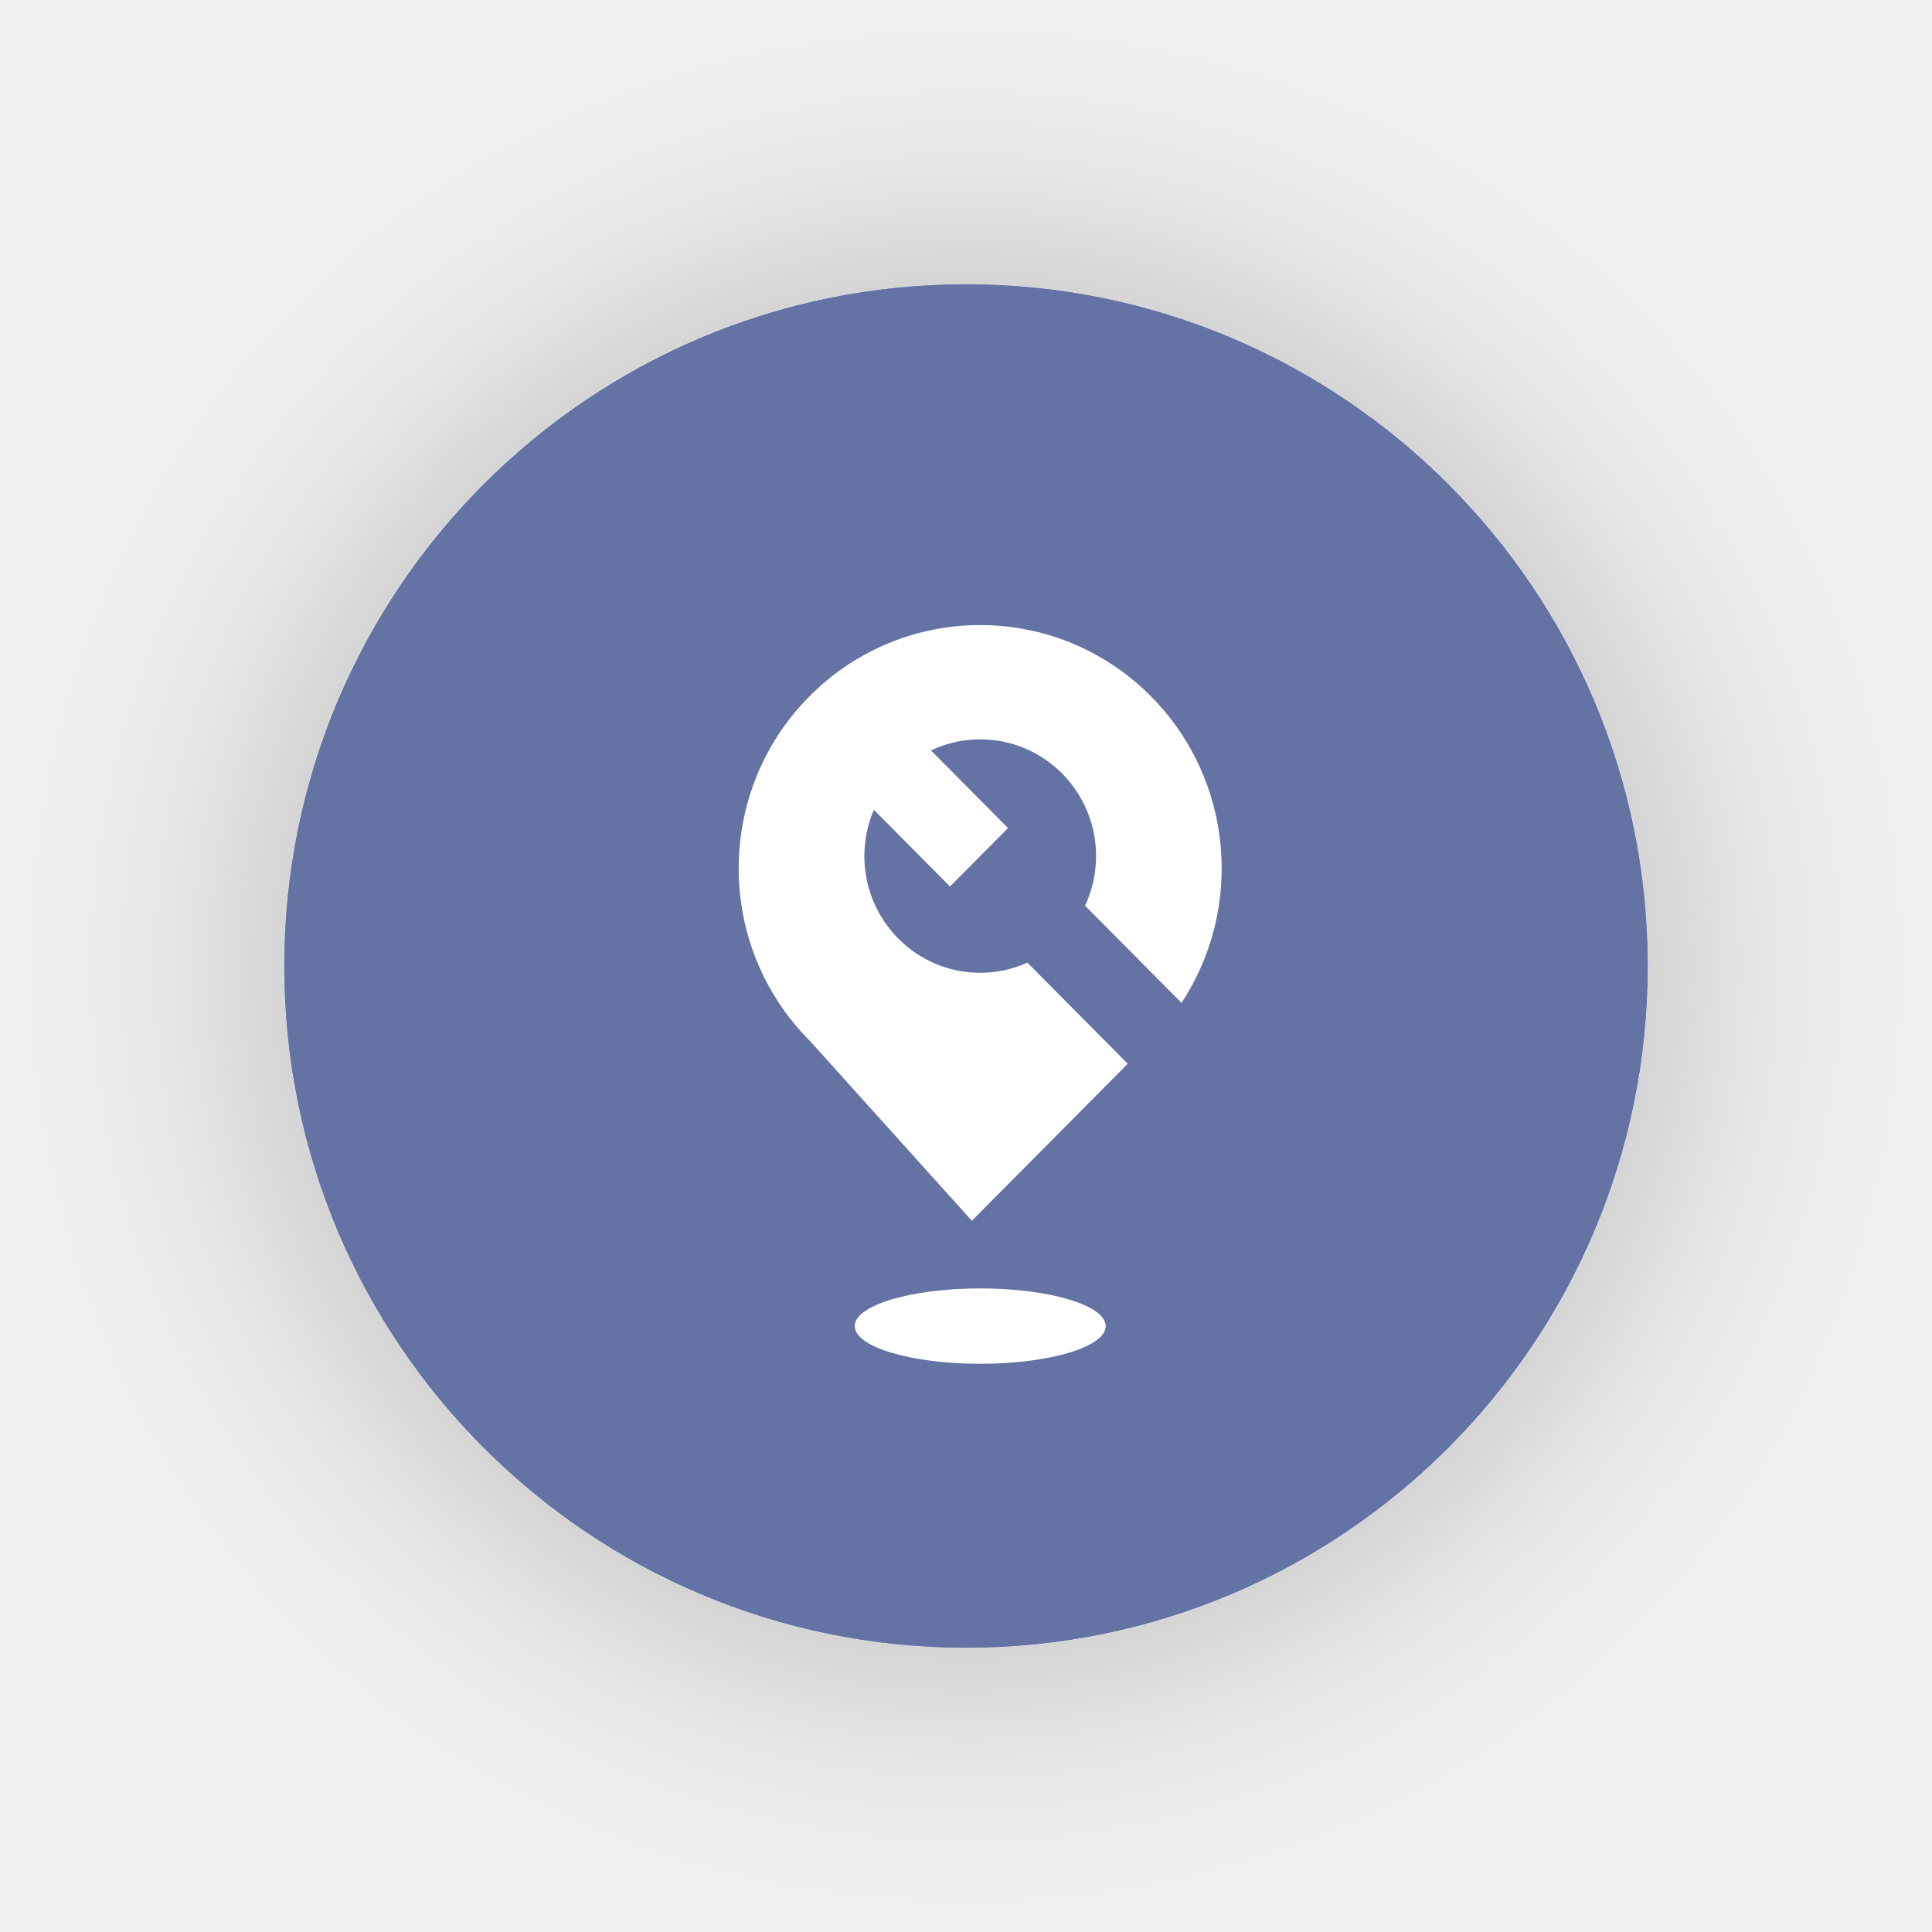
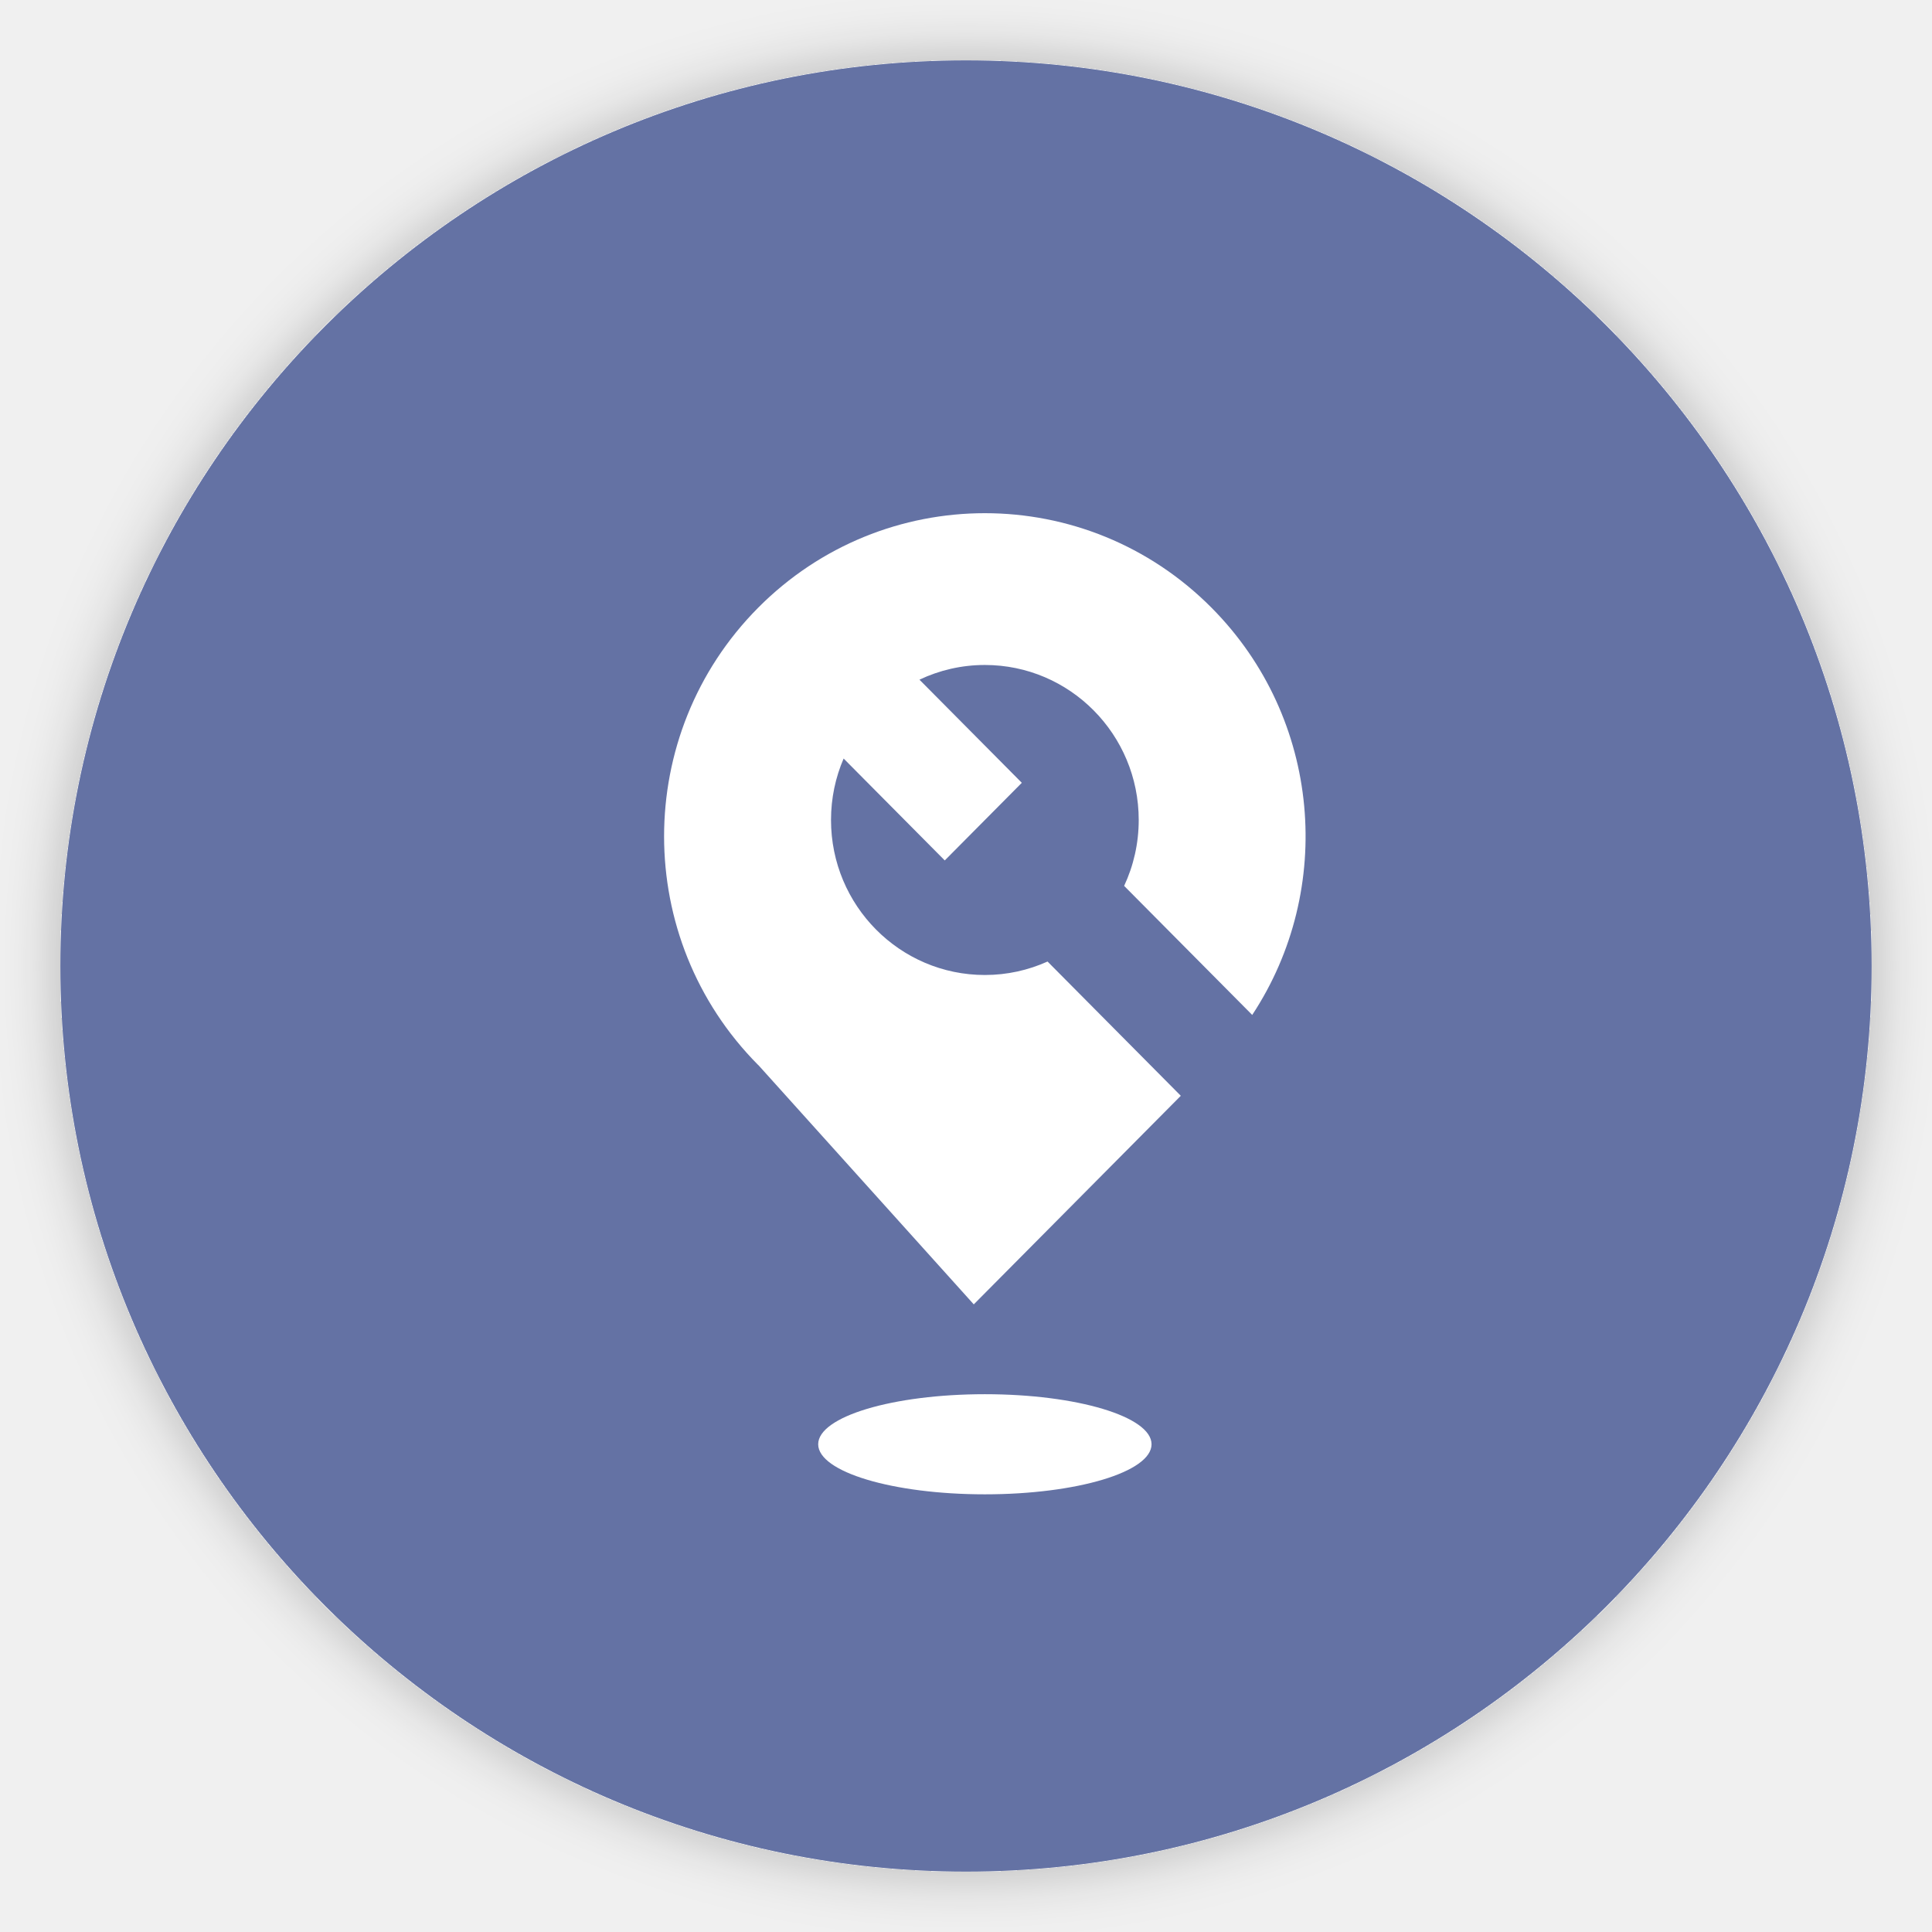
- <svg xmlns="http://www.w3.org/2000/svg" width="68" height="68" viewBox="0 0 68 68" fill="none">
-   <g filter="url(#filter0_d_238_3838)">
-     <path d="M58 34C58 47.255 47.255 58 34 58C20.745 58 10 47.255 10 34C10 20.745 20.745 10 34 10C47.255 10 58 20.745 58 34Z" fill="#6472A4" />
+ <svg xmlns="http://www.w3.org/2000/svg" width="320" height="320" viewBox="0 0 320 320" fill="none">
+   <g filter="url(#filter0_d_1_3)">
+     <path d="M310 160C310 242.843 242.843 310 160 310C77.157 310 10 242.843 10 160C10 77.157 77.157 10 160 10C242.843 10 310 77.157 310 160Z" fill="#6472A4" />
  </g>
-   <g clip-path="url(#clip0_238_3838)">
-     <path d="M34.5 48.001C36.94 48.001 38.917 47.407 38.917 46.675C38.917 45.942 36.94 45.348 34.5 45.348C32.061 45.348 30.083 45.942 30.083 46.675C30.083 47.407 32.061 48.001 34.5 48.001Z" fill="white" />
-     <path d="M36.161 33.882C35.653 34.111 35.092 34.239 34.5 34.239C32.249 34.239 30.423 32.399 30.423 30.131C30.423 29.551 30.542 29.001 30.757 28.502L33.437 31.202L35.479 29.145L32.767 26.412C33.292 26.163 33.88 26.023 34.5 26.023C36.752 26.023 38.578 27.862 38.578 30.131C38.578 30.756 38.438 31.347 38.191 31.877L41.585 35.297C43.779 31.971 43.421 27.441 40.51 24.509C37.191 21.164 31.809 21.164 28.489 24.509C25.169 27.853 25.169 33.276 28.489 36.62C28.497 36.628 28.506 36.636 28.513 36.644L34.206 42.967L39.693 37.44L36.161 33.882Z" fill="white" />
+   <g clip-path="url(#clip0_1_3)">
+     <path d="M163.125 247.507C178.372 247.507 190.732 243.795 190.732 239.215C190.732 234.636 178.372 230.924 163.125 230.924C147.878 230.924 135.518 234.636 135.518 239.215C135.518 243.795 147.878 247.507 163.125 247.507Z" fill="white" />
+     <path d="M173.506 159.26C170.331 160.691 166.822 161.49 163.125 161.49C149.053 161.49 137.642 149.993 137.642 135.816C137.642 132.196 138.387 128.759 139.731 125.637L156.483 142.515L169.245 129.657L152.291 112.576C155.577 111.018 159.247 110.141 163.125 110.141C177.197 110.141 188.608 121.639 188.608 135.816C188.608 139.723 187.738 143.42 186.192 146.731L207.407 168.105C221.117 147.32 218.882 119.008 200.688 100.678C179.94 79.774 146.303 79.774 125.555 100.678C104.806 121.583 104.806 155.472 125.555 176.376C125.603 176.425 125.659 176.474 125.708 176.523L161.287 216.045L195.578 181.497L173.506 159.26Z" fill="white" />
  </g>
  <defs>
-     <filter id="filter0_d_238_3838" x="0" y="0" width="68" height="68" filterUnits="userSpaceOnUse" color-interpolation-filters="sRGB">
+     <filter id="filter0_d_1_3" x="0" y="0" width="320" height="320" filterUnits="userSpaceOnUse" color-interpolation-filters="sRGB">
      <feFlood flood-opacity="0" result="BackgroundImageFix" />
      <feColorMatrix in="SourceAlpha" type="matrix" values="0 0 0 0 0 0 0 0 0 0 0 0 0 0 0 0 0 0 127 0" result="hardAlpha" />
      <feOffset />
      <feGaussianBlur stdDeviation="5" />
      <feComposite in2="hardAlpha" operator="out" />
      <feColorMatrix type="matrix" values="0 0 0 0 0 0 0 0 0 0 0 0 0 0 0 0 0 0 0.25 0" />
-       <feBlend mode="normal" in2="BackgroundImageFix" result="effect1_dropShadow_238_3838" />
-       <feBlend mode="normal" in="SourceGraphic" in2="effect1_dropShadow_238_3838" result="shape" />
+       <feBlend mode="normal" in2="BackgroundImageFix" result="effect1_dropShadow_1_3" />
+       <feBlend mode="normal" in="SourceGraphic" in2="effect1_dropShadow_1_3" result="shape" />
    </filter>
-     <clipPath id="clip0_238_3838">
-       <rect width="17" height="26" fill="white" transform="translate(26 22)" />
+     <clipPath id="clip0_1_3">
+       <rect width="106.25" height="162.5" fill="white" transform="translate(110 85)" />
    </clipPath>
  </defs>
</svg>
